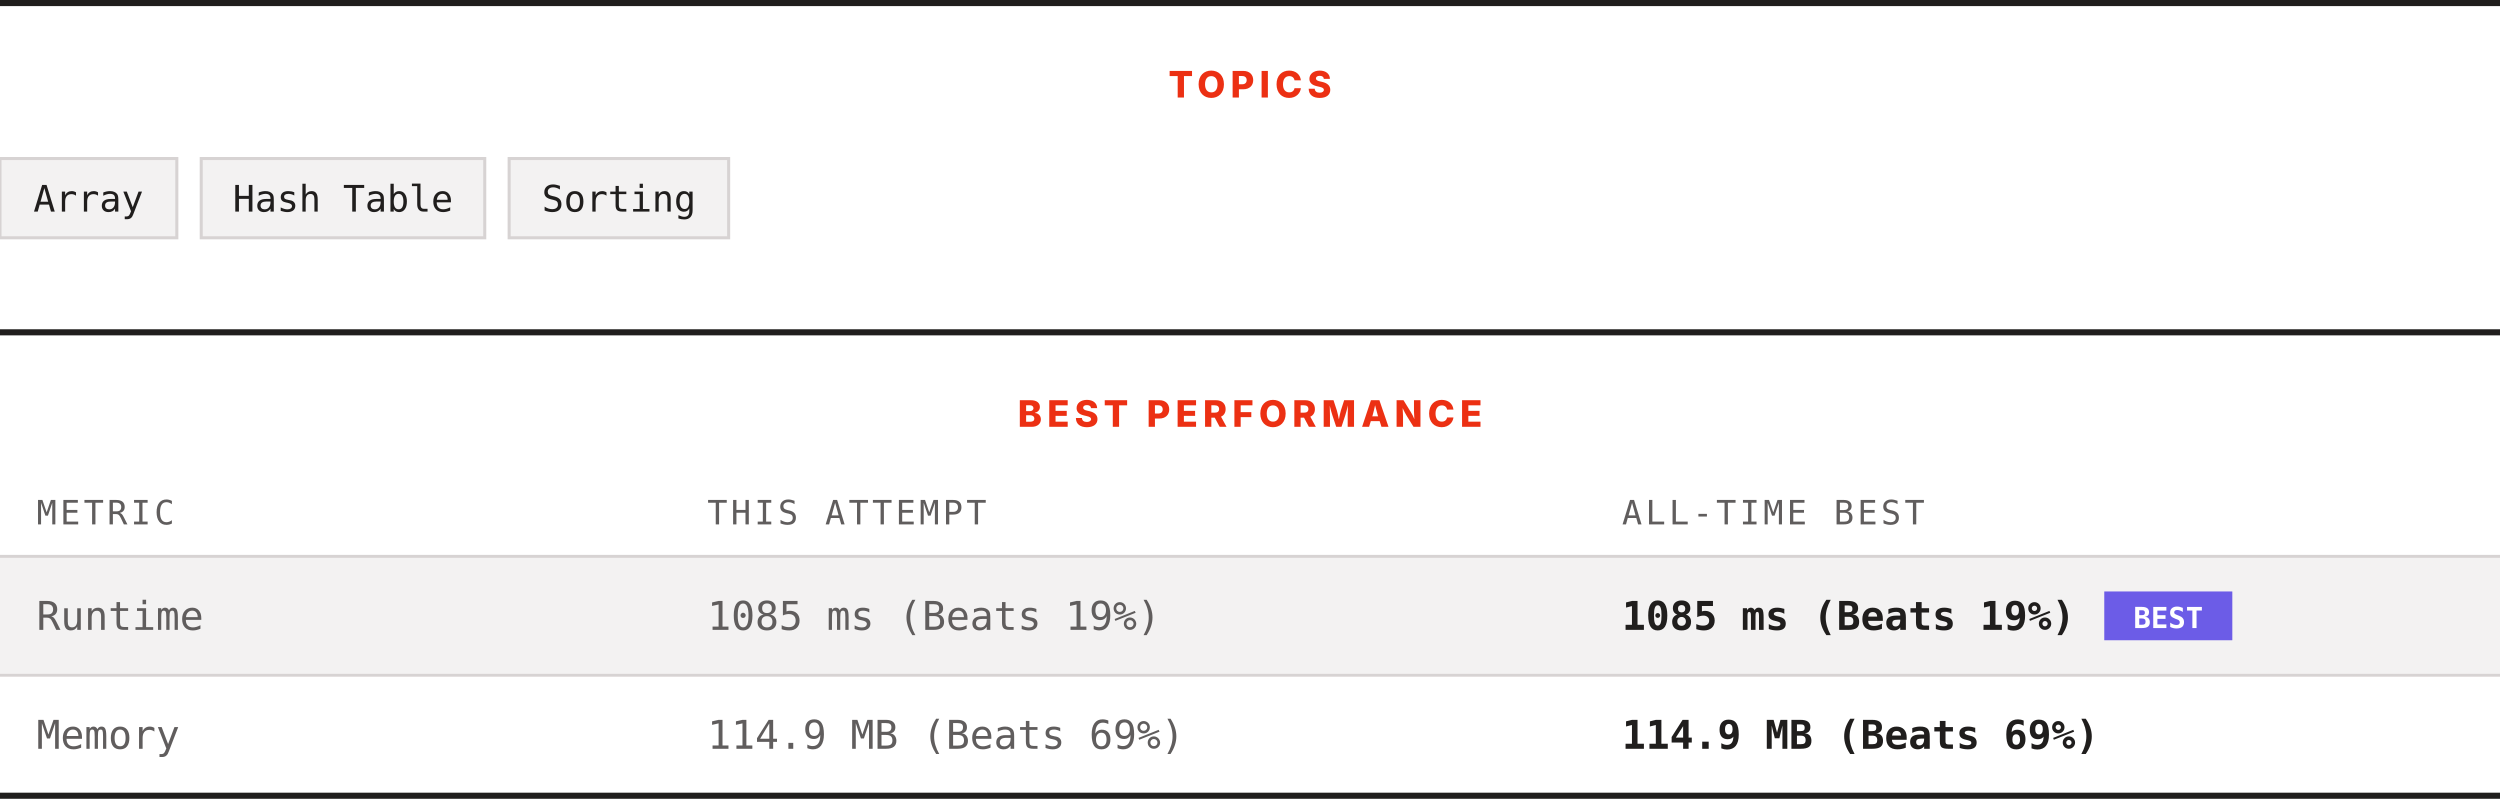
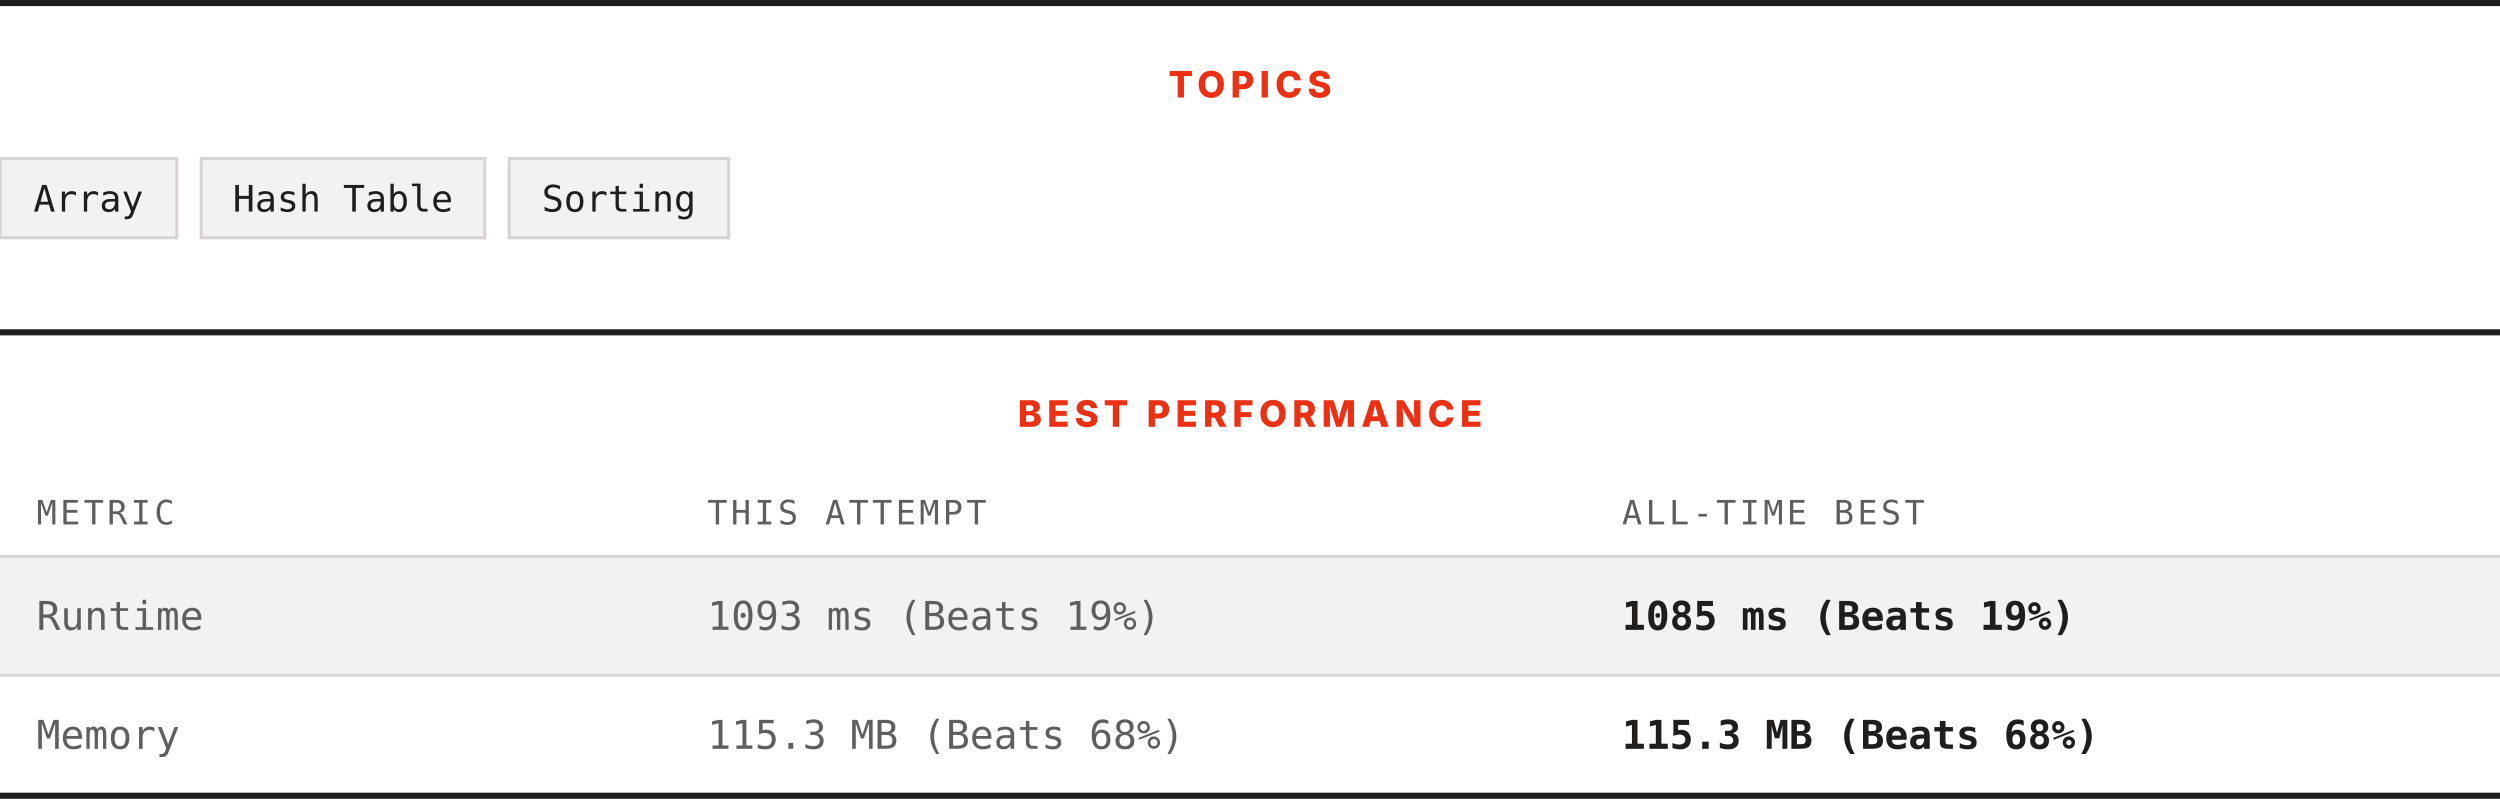
<svg xmlns="http://www.w3.org/2000/svg" width="820" height="262" viewBox="0 0 820 262" role="img" aria-label="Topics and best performance">
  <rect width="820" height="262" fill="#ffffff" />
  <rect x="0" y="0" width="820" height="2" fill="#201e1d" />
  <text x="410" y="32" text-anchor="middle" font-family="Archivo, system-ui, -apple-system, Segoe UI, sans-serif" font-size="12" font-weight="800" letter-spacing="1.68" fill="#ec3013">TOPICS</text>
  <rect x="0" y="52" width="58" height="26" fill="#f3f2f2" stroke="#d7d3d3" />
  <text x="29" y="69.4" text-anchor="middle" font-family="ui-monospace, SFMono-Regular, Menlo, Consolas, monospace" font-size="12" fill="#201e1d">Array</text>
  <rect x="66" y="52" width="93" height="26" fill="#f3f2f2" stroke="#d7d3d3" />
  <text x="112.5" y="69.4" text-anchor="middle" font-family="ui-monospace, SFMono-Regular, Menlo, Consolas, monospace" font-size="12" fill="#201e1d">Hash Table</text>
  <rect x="167" y="52" width="72" height="26" fill="#f3f2f2" stroke="#d7d3d3" />
  <text x="203" y="69.4" text-anchor="middle" font-family="ui-monospace, SFMono-Regular, Menlo, Consolas, monospace" font-size="12" fill="#201e1d">Sorting</text>
  <rect x="0" y="108" width="820" height="2" fill="#201e1d" />
  <text x="410" y="140" text-anchor="middle" font-family="Archivo, system-ui, -apple-system, Segoe UI, sans-serif" font-size="12" font-weight="800" letter-spacing="1.68" fill="#ec3013">BEST PERFORMANCE</text>
  <text x="12" y="172" font-family="ui-monospace, SFMono-Regular, Menlo, Consolas, monospace" font-size="11" letter-spacing="1.1" fill="#605d5d">METRIC</text>
  <text x="232" y="172" font-family="ui-monospace, SFMono-Regular, Menlo, Consolas, monospace" font-size="11" letter-spacing="1.1" fill="#605d5d">THIS ATTEMPT</text>
  <text x="532" y="172" font-family="ui-monospace, SFMono-Regular, Menlo, Consolas, monospace" font-size="11" letter-spacing="1.1" fill="#605d5d">ALL-TIME BEST</text>
  <rect x="0" y="182" width="820" height="1" fill="#d7d3d3" />
  <rect x="0" y="183" width="820" height="38" fill="#f3f2f2" />
  <text x="12" y="206.6" font-family="ui-monospace, SFMono-Regular, Menlo, Consolas, monospace" font-size="13" fill="#605d5d">Runtime</text>
-   <text x="232" y="206.6" font-family="ui-monospace, SFMono-Regular, Menlo, Consolas, monospace" font-size="13" fill="#605d5d">1085 ms (Beats 19%)</text>
+   <text x="232" y="206.6" font-family="ui-monospace, SFMono-Regular, Menlo, Consolas, monospace" font-size="13" fill="#605d5d">1093 ms (Beats 19%)</text>
  <text x="532" y="206.6" font-family="ui-monospace, SFMono-Regular, Menlo, Consolas, monospace" font-size="13" font-weight="700" fill="#201e1d">1085 ms (Beats 19%)</text>
-   <rect x="690.2" y="194" width="42" height="16" fill="#6c5ce7" />
-   <text x="711.2" y="206" text-anchor="middle" font-family="ui-monospace, SFMono-Regular, Menlo, Consolas, monospace" font-size="9.5" font-weight="700" fill="#ffffff">BEST</text>
  <rect x="0" y="221" width="820" height="1" fill="#d7d3d3" />
  <rect x="0" y="222" width="820" height="38" fill="#ffffff" />
  <text x="12" y="245.6" font-family="ui-monospace, SFMono-Regular, Menlo, Consolas, monospace" font-size="13" fill="#605d5d">Memory</text>
-   <text x="232" y="245.6" font-family="ui-monospace, SFMono-Regular, Menlo, Consolas, monospace" font-size="13" fill="#605d5d">114.9 MB (Beats 69%)</text>
-   <text x="532" y="245.6" font-family="ui-monospace, SFMono-Regular, Menlo, Consolas, monospace" font-size="13" font-weight="700" fill="#201e1d">114.9 MB (Beats 69%)</text>
+   <text x="232" y="245.6" font-family="ui-monospace, SFMono-Regular, Menlo, Consolas, monospace" font-size="13" fill="#605d5d">115.3 MB (Beats 68%)</text>
+   <text x="532" y="245.6" font-family="ui-monospace, SFMono-Regular, Menlo, Consolas, monospace" font-size="13" font-weight="700" fill="#201e1d">115.3 MB (Beats 68%)</text>
  <rect x="0" y="260" width="820" height="2" fill="#201e1d" />
</svg>
